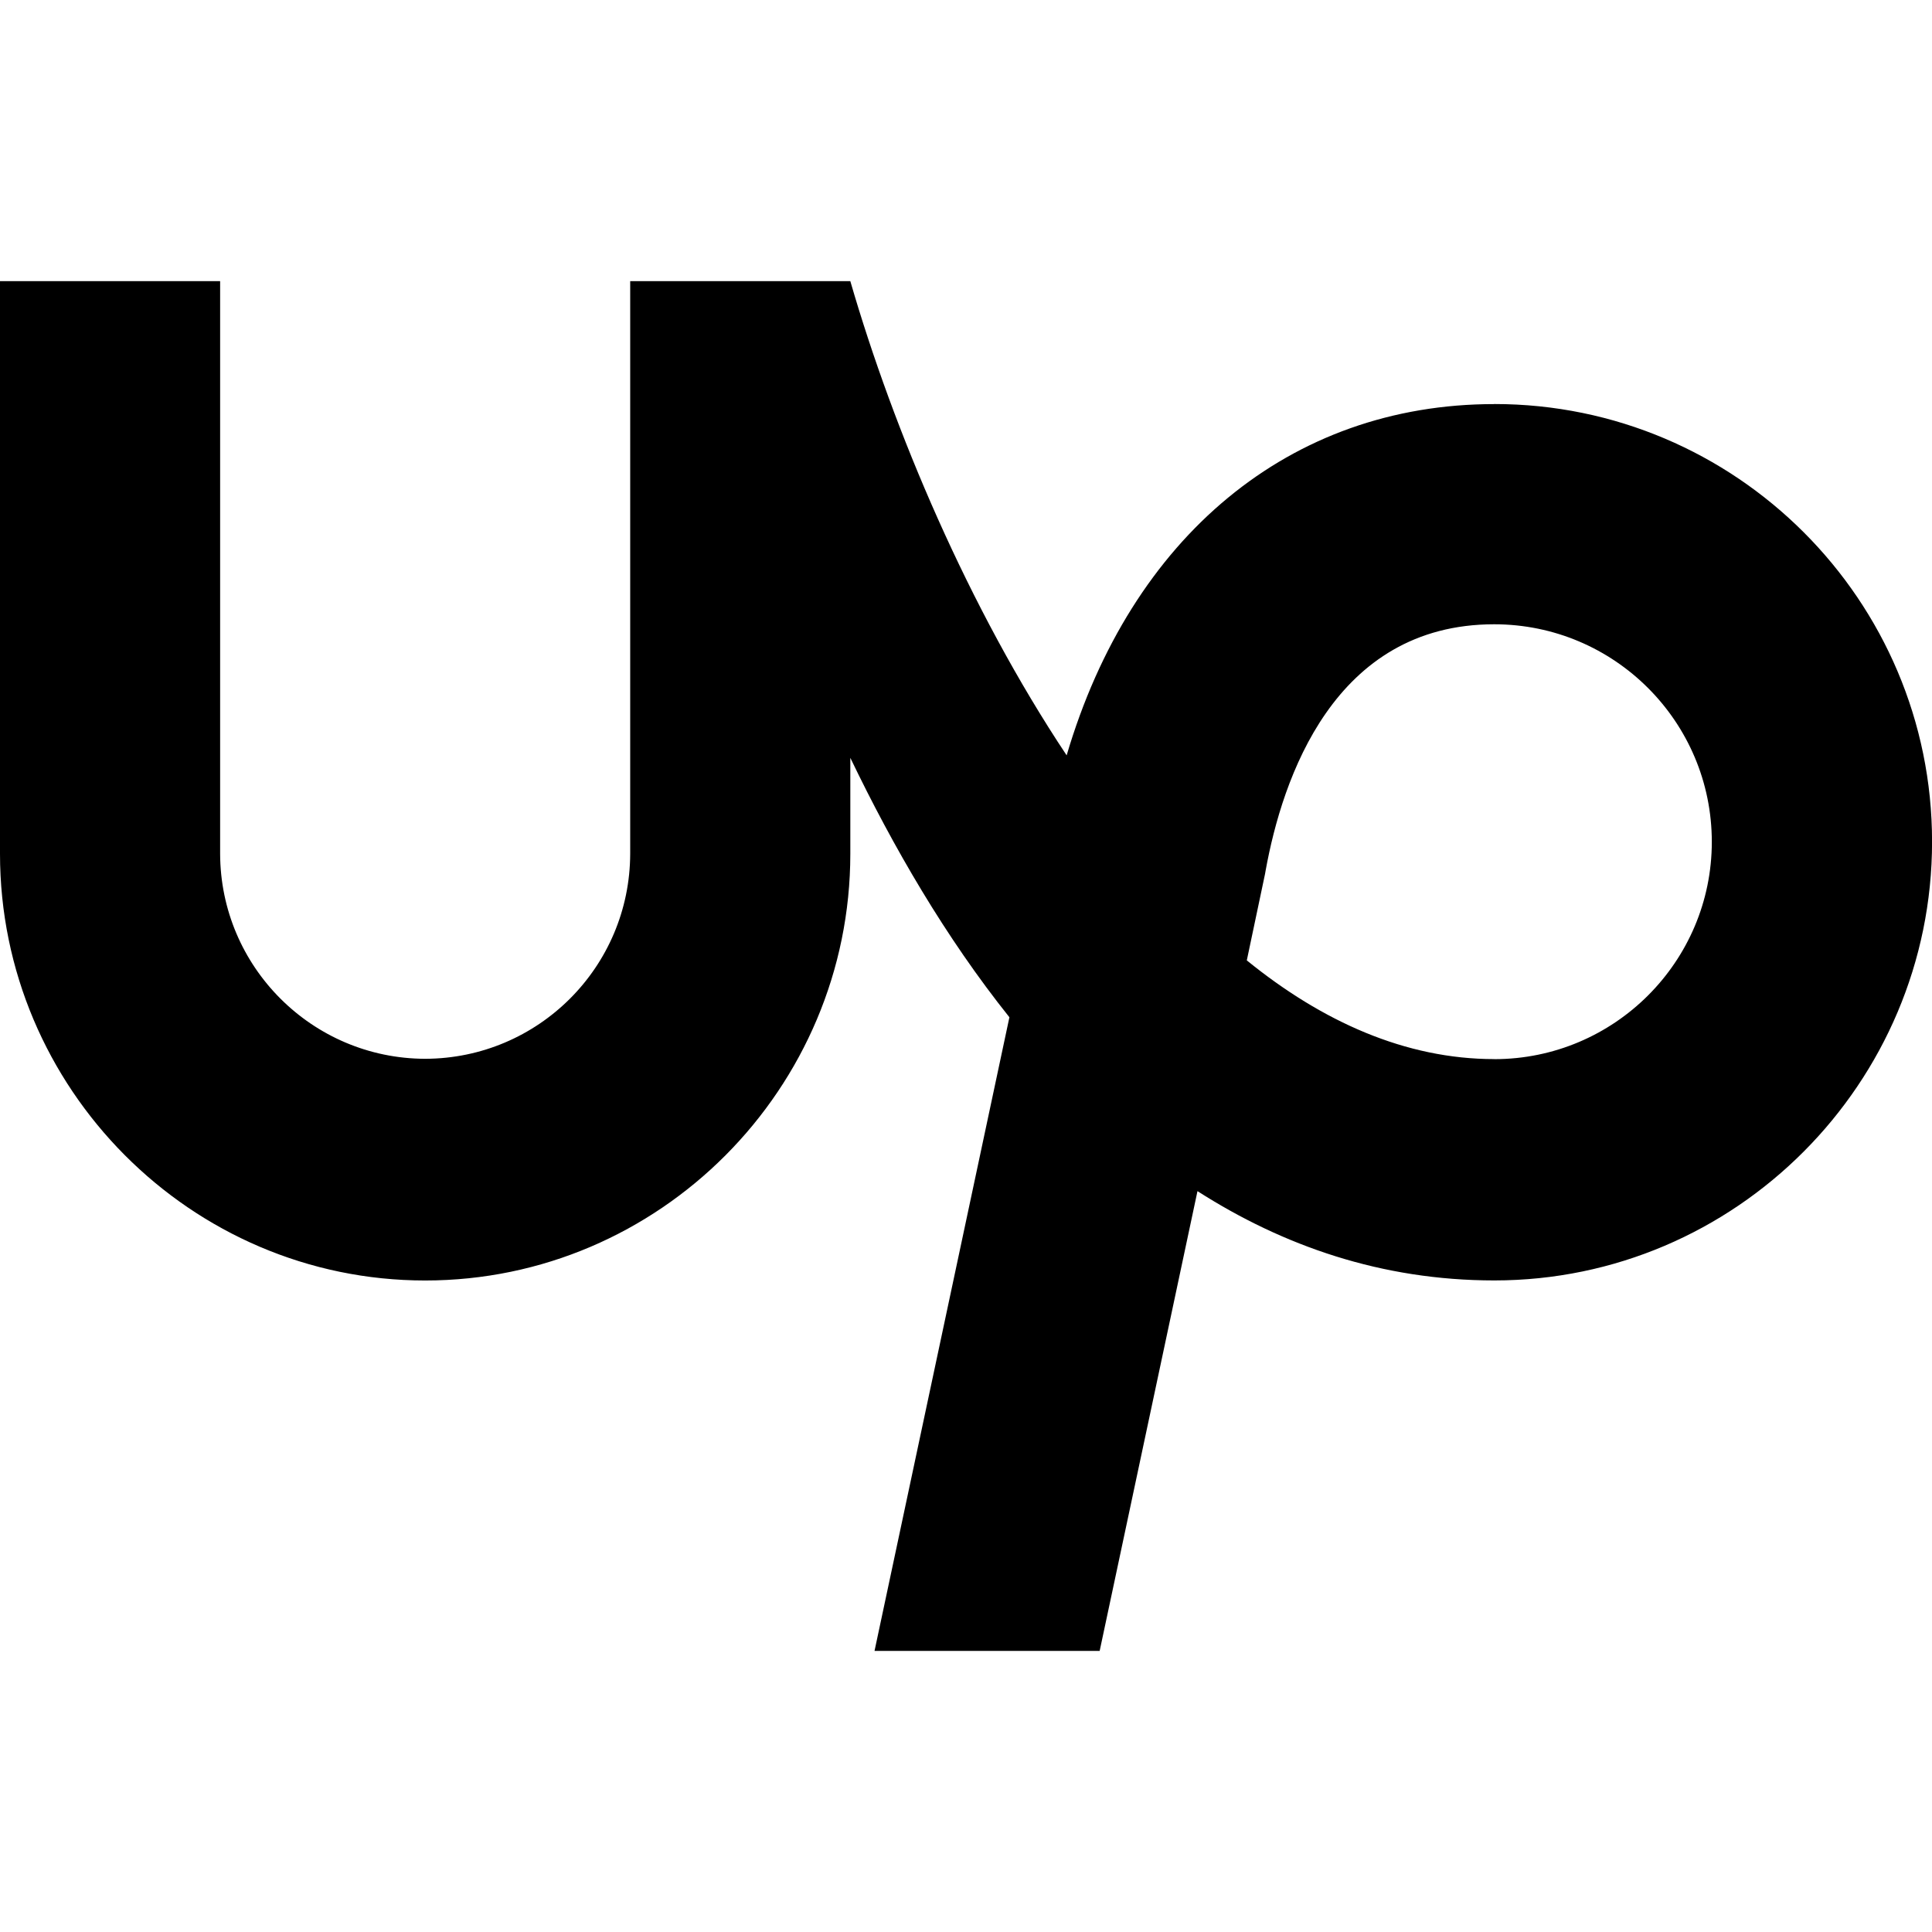
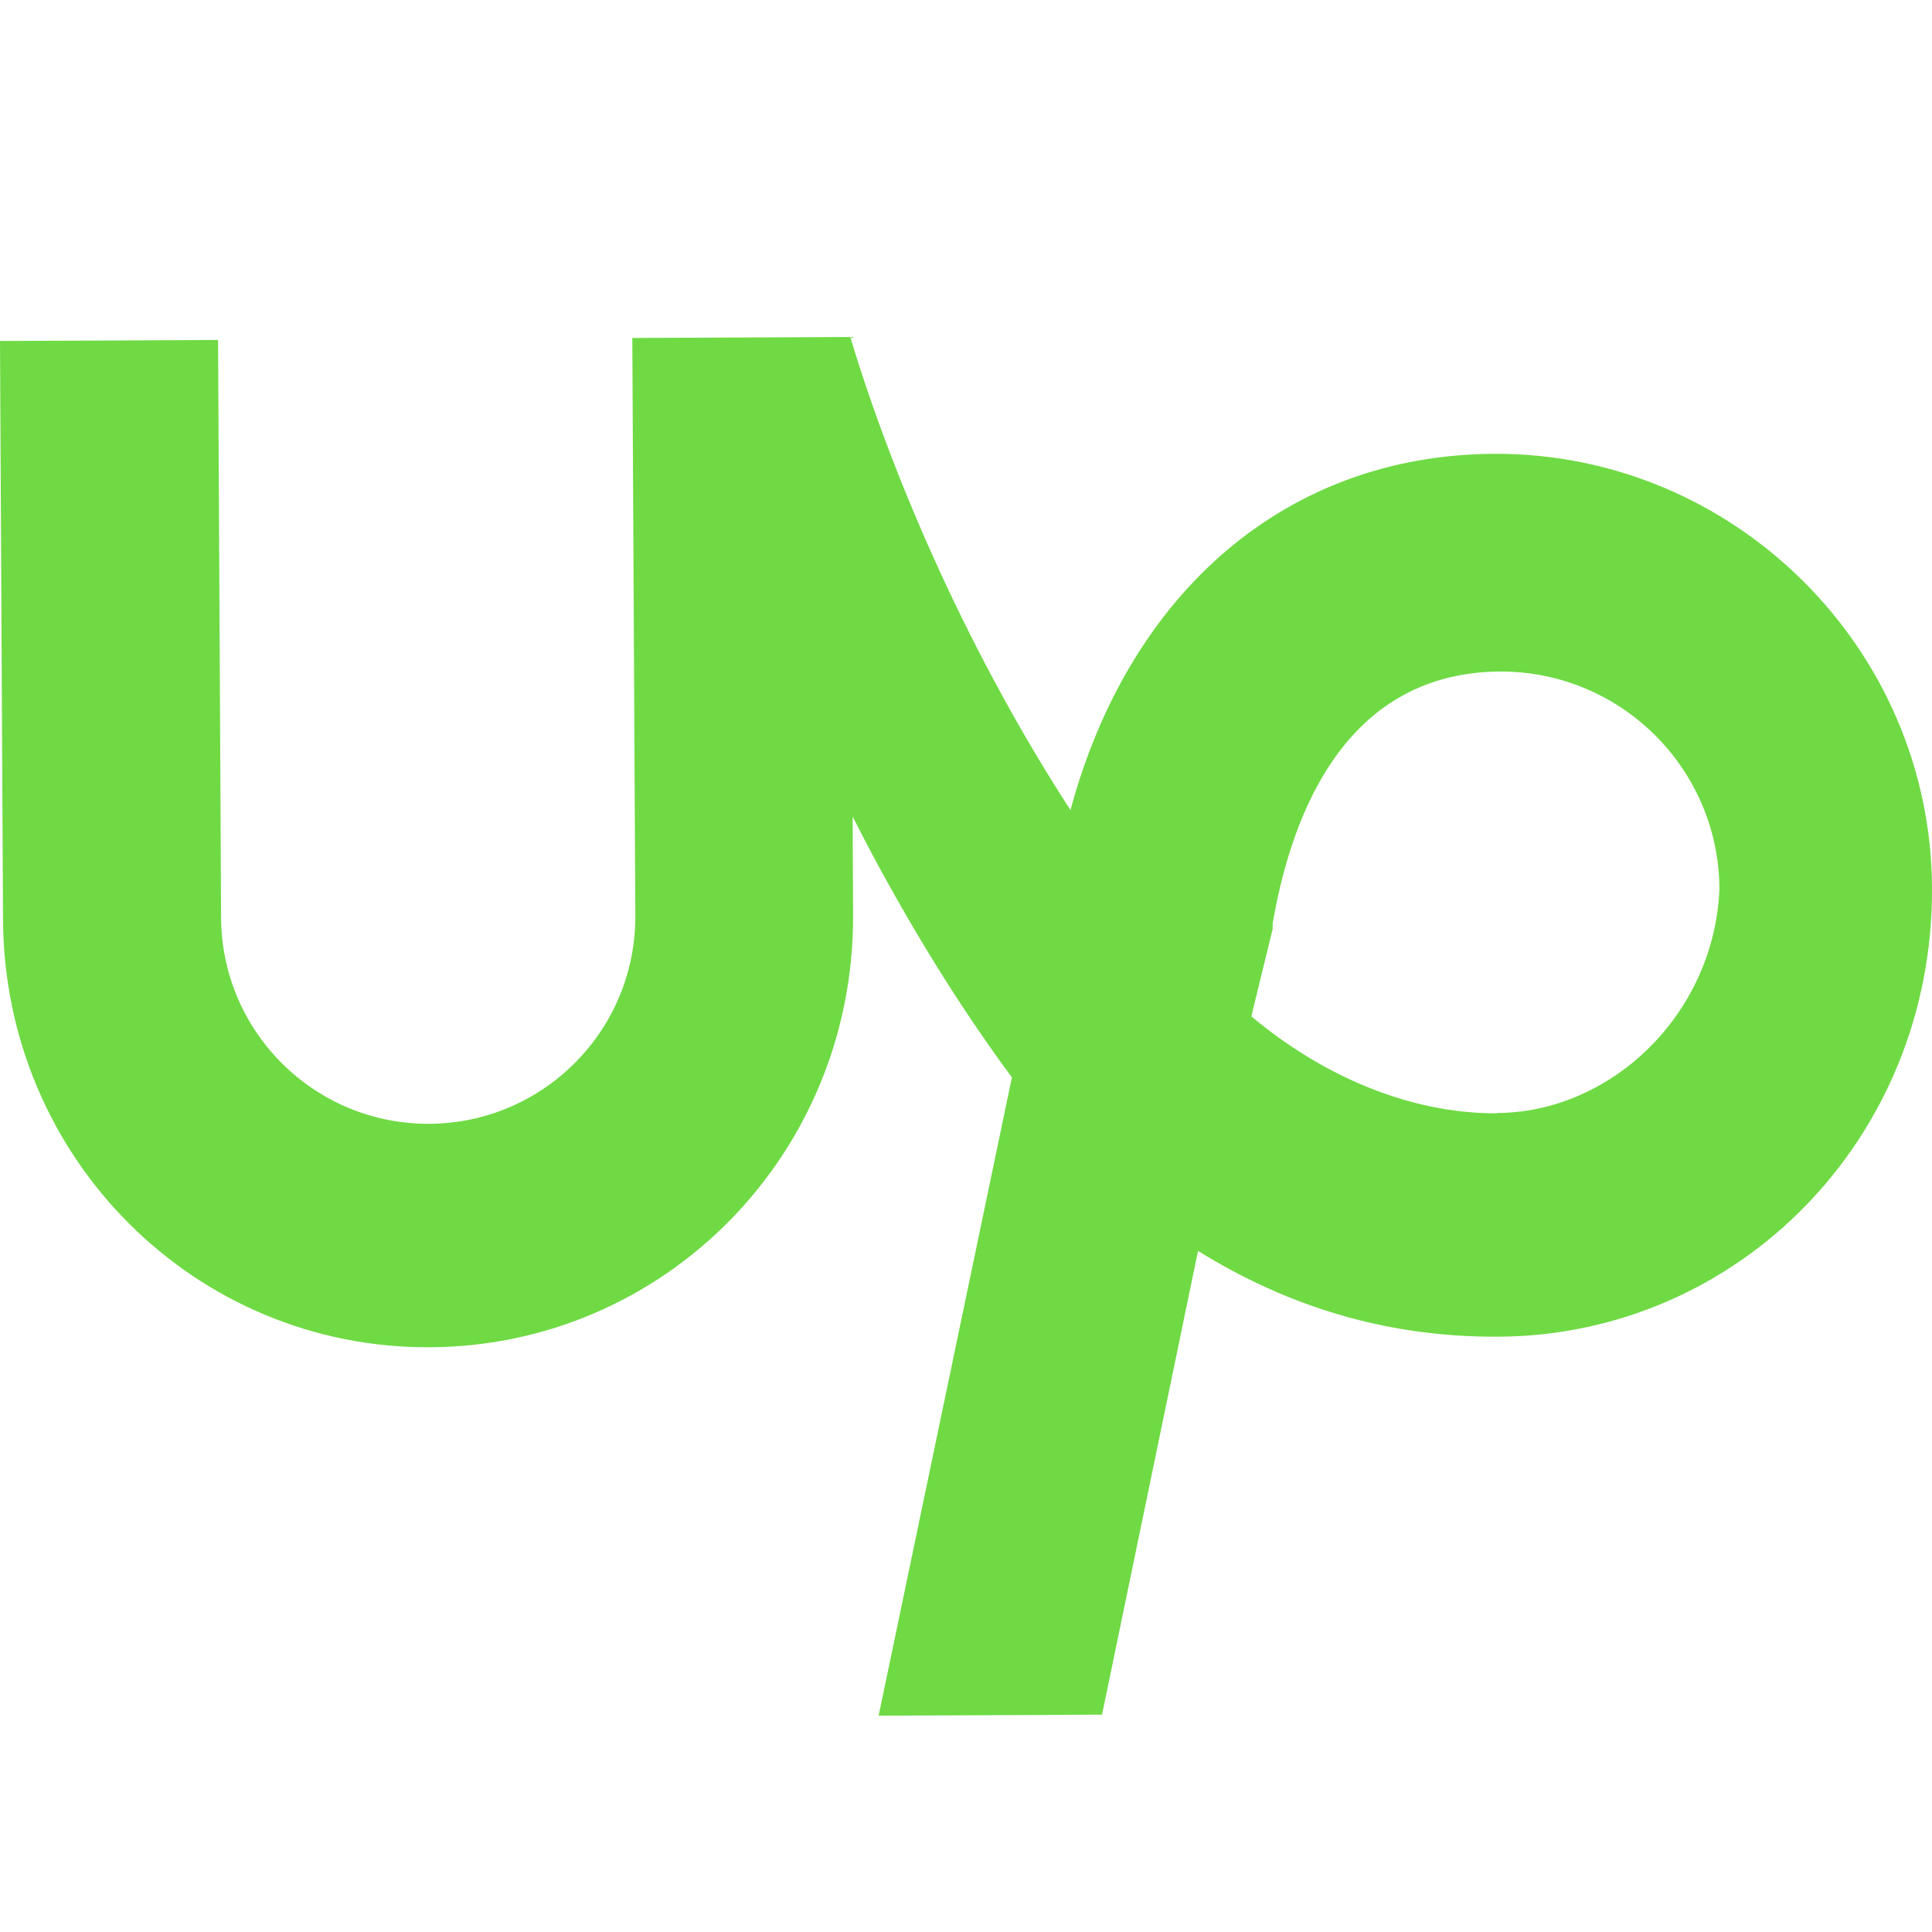
- <svg xmlns="http://www.w3.org/2000/svg" fill="#000000" width="800px" height="800px" viewBox="0 0 32 32">
-   <path d="M24.75 17.542c-1.469 0-2.849-0.62-4.099-1.635l0.302-1.432 0.010-0.057c0.276-1.521 1.13-4.078 3.786-4.078 1.99 0 3.604 1.615 3.604 3.604 0 1.984-1.615 3.599-3.604 3.599zM24.75 6.693c-3.385 0-6.016 2.198-7.083 5.818-1.625-2.443-2.865-5.38-3.583-7.854h-3.646v9.484c-0.005 1.875-1.521 3.391-3.396 3.396-1.875-0.005-3.391-1.526-3.396-3.396v-9.484h-3.646v9.484c0 3.885 3.161 7.068 7.042 7.068 3.885 0 7.042-3.182 7.042-7.068v-1.589c0.708 1.474 1.578 2.974 2.635 4.297l-2.234 10.495h3.729l1.62-7.615c1.417 0.906 3.047 1.479 4.917 1.479 4 0 7.25-3.271 7.25-7.266 0-4-3.25-7.25-7.25-7.25z" />
+ <svg xmlns="http://www.w3.org/2000/svg" width="64" height="64">
+   <path d="M49.487 15.034c-6.86.033-12.074 4.57-14.026 11.8-3.275-5.04-5.83-10.805-7.295-15.672l-7.22.034.1 19.138a6.861 6.861 0 0 1-13.722.065l-.1-19.138L0 11.296.1 30.435C.128 38.377 6.474 44.67 14.24 44.63s14.055-6.386 14.02-14.33l-.015-3.25c1.456 2.88 3.276 5.94 5.276 8.64l-4.415 21.144 7.4-.034 3.18-15.362c2.896 1.793 6.15 2.86 9.94 2.842C57.57 44.245 64.04 37.717 64 29.41c-.036-7.946-6.568-14.413-14.512-14.377zm.103 21.846c-2.888.013-5.782-1.236-8.138-3.213l.708-2.9v-.182c.528-3.074 2.126-8.316 7.542-8.34a7.244 7.244 0 0 1 7.257 7.188c-.163 4.153-3.577 7.42-7.37 7.437z" fill="#6fda44" />
</svg>
